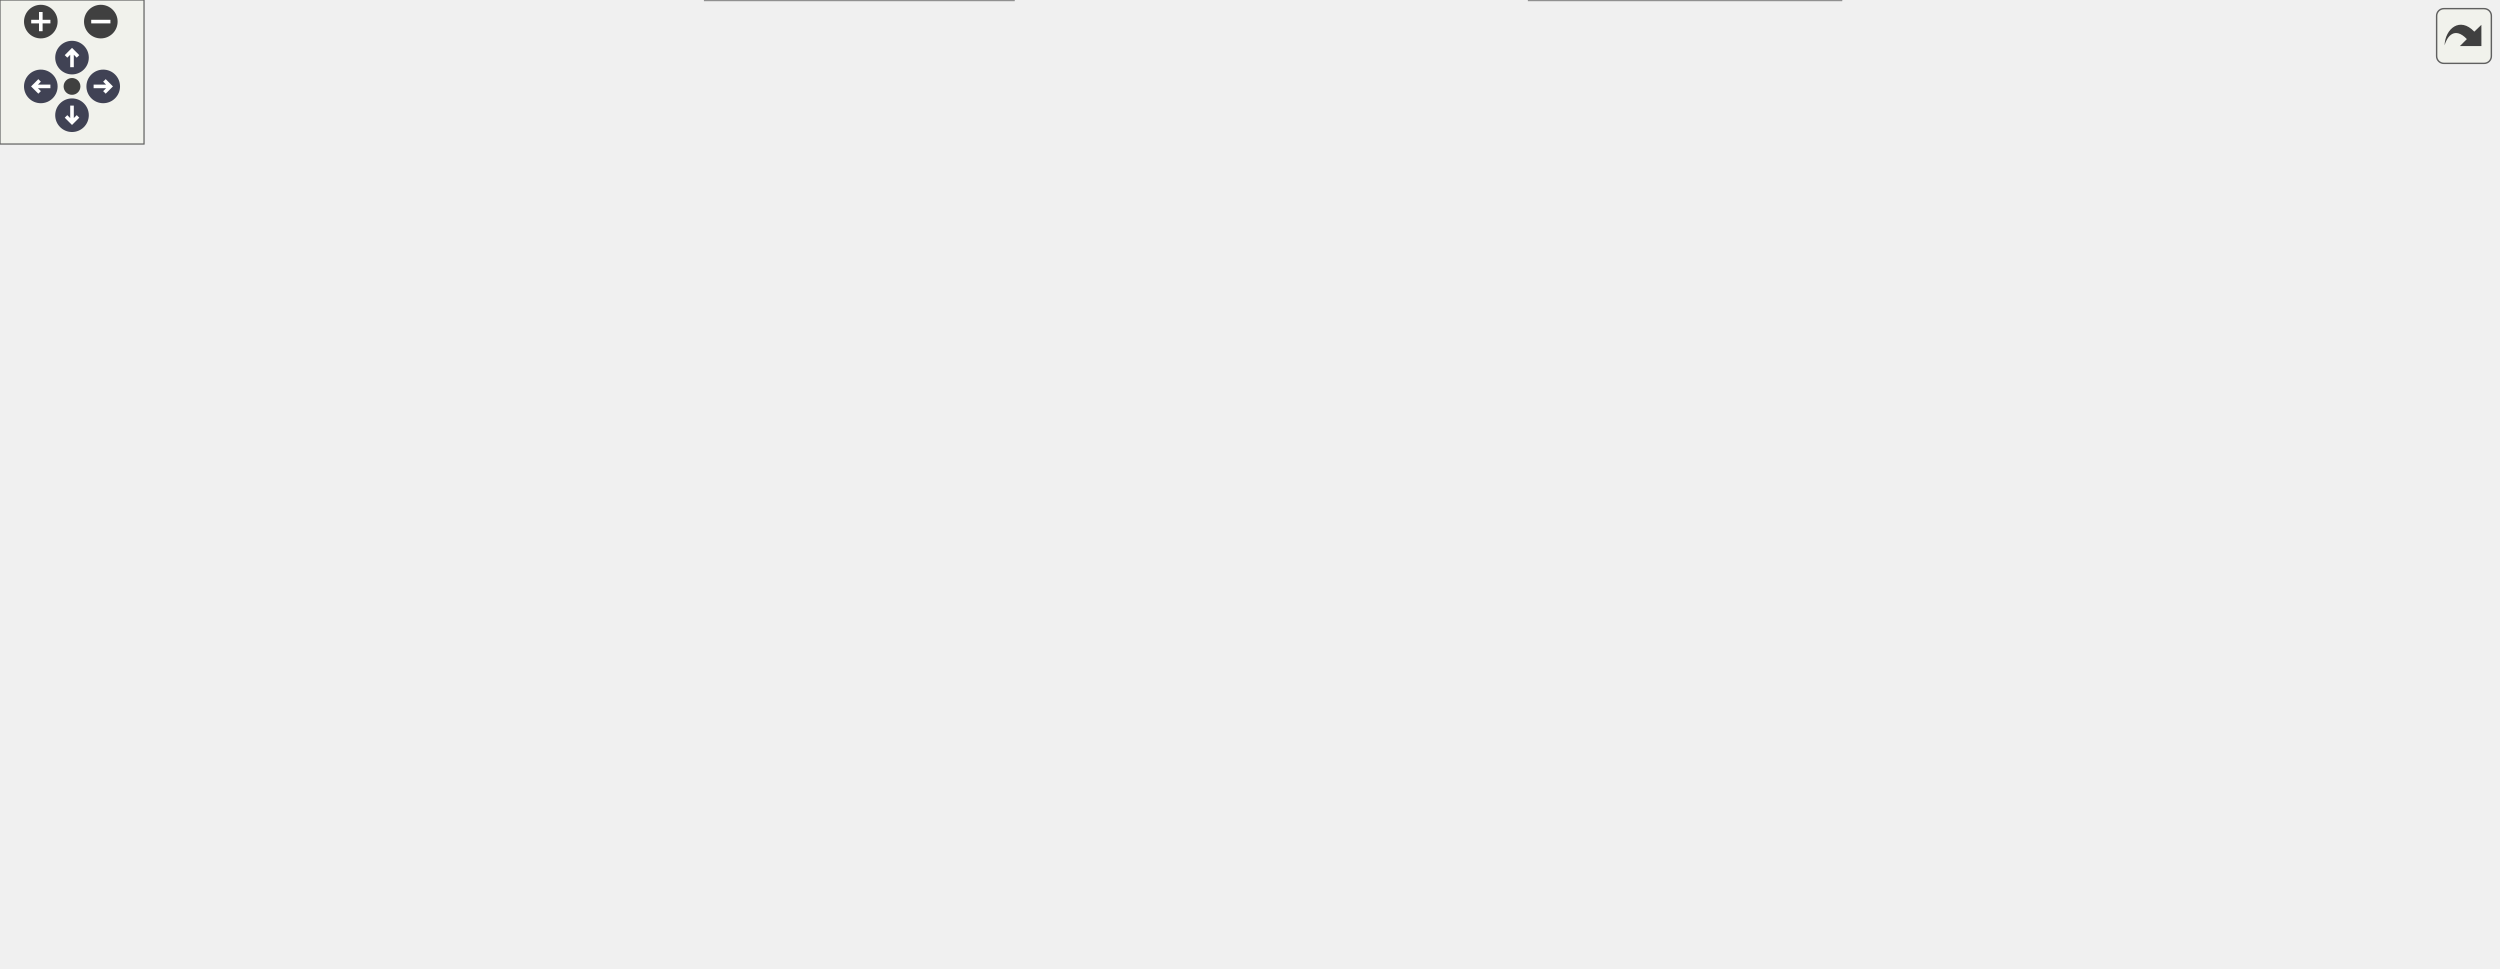
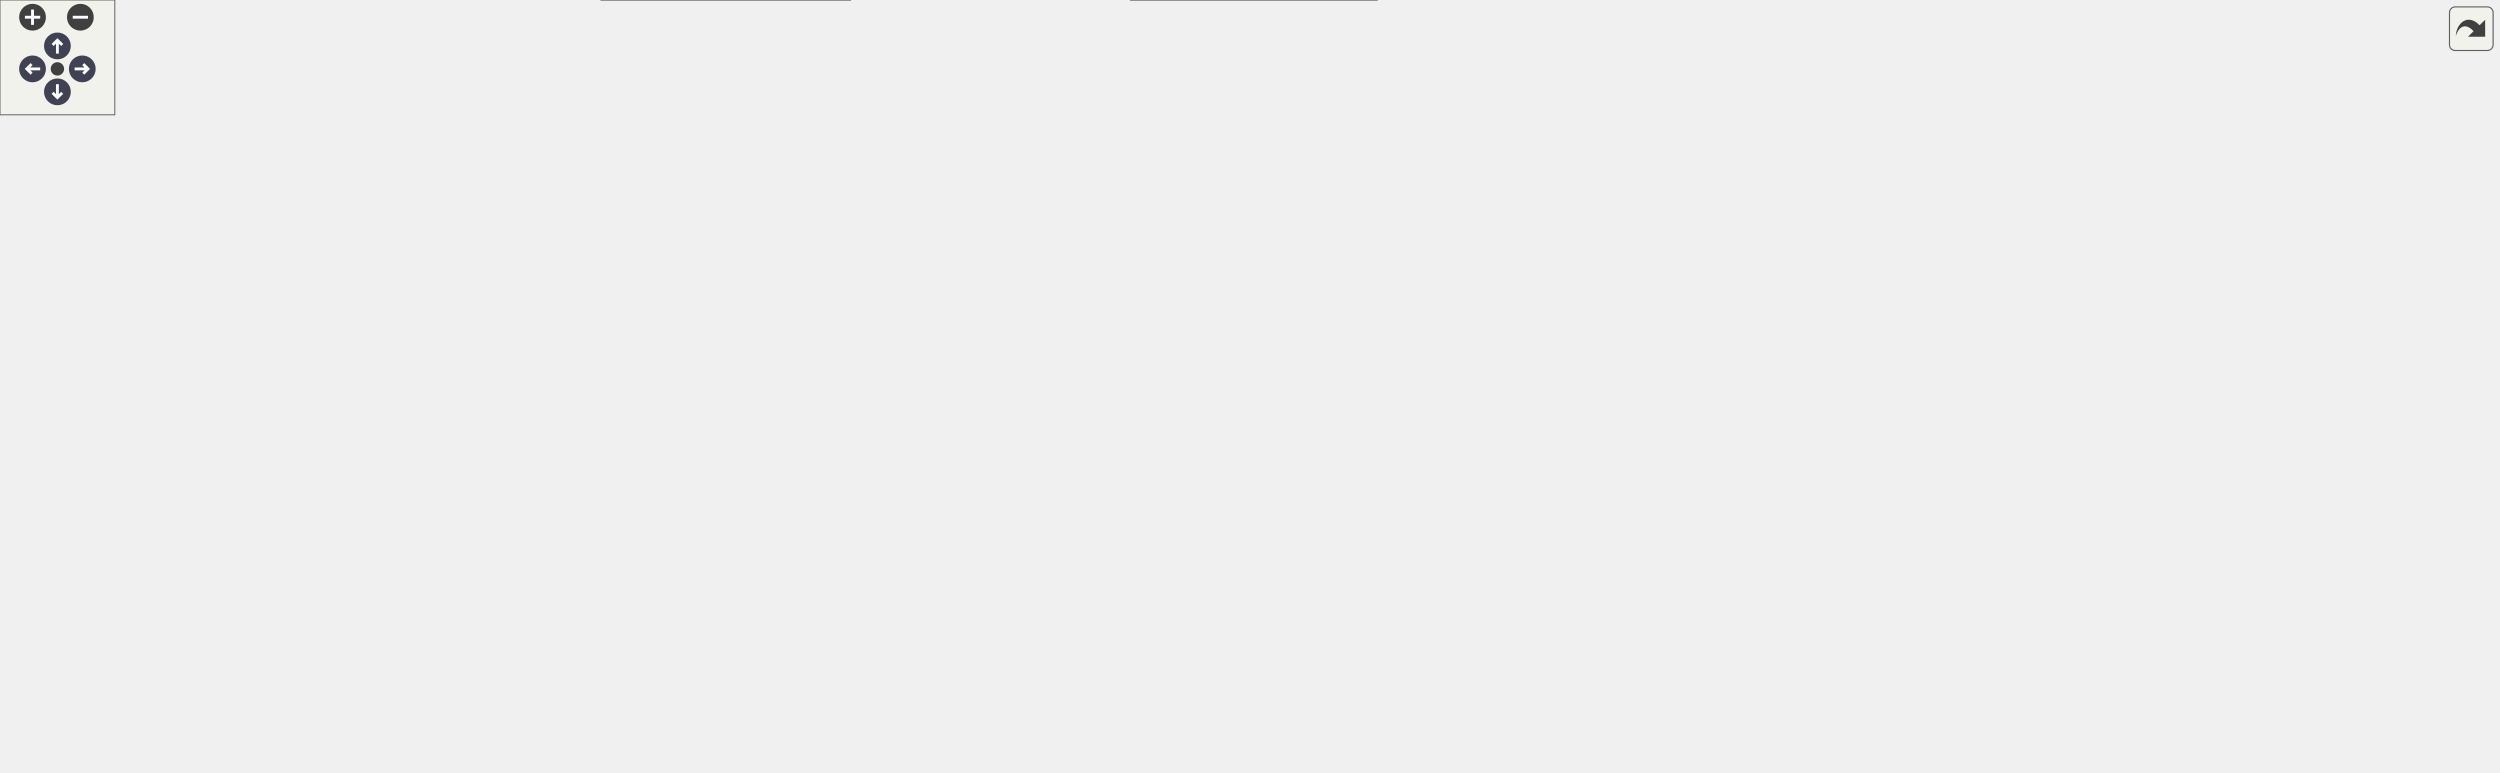
<svg xmlns="http://www.w3.org/2000/svg" xmlns:xlink="http://www.w3.org/1999/xlink" id="main" version="1.1" xml:space="preserve">
  <style type="text/css">
.node, .edge {opacity: 0.7;}
.node.selected, .edge.selected {opacity: 1;}
.edge:hover path { stroke: red; }
.edge:hover polygon { stroke: red; fill: red; }
</style>
  <defs>
    <circle id="rim" cx="0" cy="0" r="7" />
    <circle id="rim2" cx="0" cy="0" r="3.5" />
    <g id="zoomPlus">
      <use xlink:href="#rim" fill="#404040">
        <set attributeName="fill" to="#808080" begin="zoomplus.mouseover" end="zoomplus.mouseout" />
      </use>
      <path d="M-4,0h8M0,-4v8" fill="none" stroke="white" stroke-width="1.5" pointer-events="none" />
    </g>
    <g id="zoomMin">
      <use xlink:href="#rim" fill="#404040">
        <set attributeName="fill" to="#808080" begin="zoomminus.mouseover" end="zoomminus.mouseout" />
      </use>
      <path d="M-4,0h8" fill="none" stroke="white" stroke-width="1.5" pointer-events="none" />
    </g>
    <g id="arrowUp" transform="translate(30 24)">
      <use xlink:href="#rim" />
      <path pointer-events="none" fill="none" stroke="white" stroke-width="1.5" d="M0,-3.0v7 M-2.5,-0.5L0,-3.0L2.5,-0.5" />
    </g>
    <g id="arrowRight" transform="rotate(90) translate(36 -43)">
      <use xlink:href="#rim" />
      <path pointer-events="none" fill="none" stroke="white" stroke-width="1.5" d="M0,-3.0v7 M-2.5,-0.5L0,-3.0L2.5,-0.5" />
    </g>
    <g id="arrowDown" transform="rotate(180) translate(-30 -48)">
      <use xlink:href="#rim" />
      <path pointer-events="none" fill="none" stroke="white" stroke-width="1.5" d="M0,-3.0v7 M-2.5,-0.5L0,-3.0L2.5,-0.5" />
    </g>
    <g id="arrowLeft" transform="rotate(270) translate(-36 17)">
      <use xlink:href="#rim" />
      <path pointer-events="none" fill="none" stroke="white" stroke-width="1.5" d="M0,-3.0v7 M-2.5,-0.5L0,-3.0L2.5,-0.5" />
    </g>
    <g id="resetDef">
      <use xlink:href="#rim2" fill="#404040">
        <set attributeName="fill" to="#808080" begin="reset.mouseover" end="reset.mouseout" />
      </use>
    </g>
  </defs>
  <svg id="graph" class="graph">
    <g id="viewport">
      <g id="Node000001" class="node">
        <g id="a_Node000001">
          <a xlink:title=" ">
-             <polygon fill="#999999" stroke="#666666" points="557,-342.75 445,-342.75 445,-309.25 557,-309.25 557,-342.75" />
-             <text xml:space="preserve" text-anchor="start" x="453" y="-329.25" font-family="Helvetica,sans-Serif" font-size="10.00">acc-runtime/api/acc</text>
-             <text xml:space="preserve" text-anchor="middle" x="501" y="-316.5" font-family="Helvetica,sans-Serif" font-size="10.00">_runtime.h</text>
+             <polygon fill="#999999" stroke="#666666" points="841.28,-342.75 729.28,-342.75 729.28,-309.25 841.28,-309.25 841.28,-342.75" />
+             <text xml:space="preserve" text-anchor="start" x="737.28" y="-329.25" font-family="Helvetica,sans-Serif" font-size="10.00">acc-runtime/api/acc</text>
+             <text xml:space="preserve" text-anchor="middle" x="785.28" y="-316.5" font-family="Helvetica,sans-Serif" font-size="10.00">_runtime.h</text>
          </a>
        </g>
      </g>
      <g id="Node000002" class="node">
        <g id="a_Node000002">
          <a xlink:href="astaroth__analysis_8h.html" target="_top" xlink:title=" ">
-             <polygon fill="white" stroke="#666666" points="402,-273.25 266,-273.25 266,-239.75 402,-239.75 402,-273.25" />
-             <text xml:space="preserve" text-anchor="start" x="274" y="-259.75" font-family="Helvetica,sans-Serif" font-size="10.00">acc-runtime/api/astaroth</text>
-             <text xml:space="preserve" text-anchor="middle" x="334" y="-247" font-family="Helvetica,sans-Serif" font-size="10.00">_analysis.h</text>
+             <polygon fill="white" stroke="#666666" points="624.28,-273.25 488.28,-273.25 488.28,-239.75 624.28,-239.75 624.28,-273.25" />
+             <text xml:space="preserve" text-anchor="start" x="496.28" y="-259.75" font-family="Helvetica,sans-Serif" font-size="10.00">acc-runtime/api/astaroth</text>
+             <text xml:space="preserve" text-anchor="middle" x="556.28" y="-247" font-family="Helvetica,sans-Serif" font-size="10.00">_analysis.h</text>
          </a>
        </g>
      </g>
      <g id="edge1_Node000001_Node000002" class="edge">
        <g id="a_edge1_Node000001_Node000002">
          <a xlink:title=" ">
-             <path fill="none" stroke="#63b8ff" d="M450.45,-304.57C425.93,-294.66 396.9,-282.93 373.96,-273.65" />
-             <polygon fill="#63b8ff" stroke="#63b8ff" points="449.01,-307.76 459.6,-308.26 451.64,-301.27 449.01,-307.76" />
+             <path fill="none" stroke="#63b8ff" d="M719.55,-305.63C685.21,-295.5 643.67,-283.26 611.08,-273.65" />
+             <polygon fill="#63b8ff" stroke="#63b8ff" points="718.4,-308.93 728.98,-308.4 720.37,-302.22 718.4,-308.93" />
          </a>
        </g>
      </g>
      <g id="Node000003" class="node">
        <g id="a_Node000003">
          <a xlink:href="astaroth_8h.html" target="_top" xlink:title=" ">
-             <polygon fill="white" stroke="#666666" points="636.88,-77.5 533.12,-77.5 533.12,-56.75 636.88,-56.75 636.88,-77.5" />
-             <text xml:space="preserve" text-anchor="middle" x="585" y="-64" font-family="Helvetica,sans-Serif" font-size="10.00">include/astaroth.h</text>
-           </a>
-         </g>
-       </g>
-       <g id="edge15_Node000001_Node000003" class="edge">
-         <g id="a_edge15_Node000001_Node000003">
-           <a xlink:title=" ">
-             <path fill="none" stroke="#63b8ff" d="M568.84,-324.27C651.81,-319.19 788.54,-296.31 848,-203.75 901.1,-121.08 728.08,-86.24 637.15,-73.9" />
-             <polygon fill="#63b8ff" stroke="#63b8ff" points="568.81,-320.76 559.01,-324.79 569.18,-327.75 568.81,-320.76" />
+             <polygon fill="white" stroke="#666666" points="431.16,-77.5 327.41,-77.5 327.41,-56.75 431.16,-56.75 431.16,-77.5" />
+             <text xml:space="preserve" text-anchor="middle" x="379.28" y="-64" font-family="Helvetica,sans-Serif" font-size="10.00">include/astaroth.h</text>
+           </a>
+         </g>
+       </g>
+       <g id="edge16_Node000001_Node000003" class="edge">
+         <g id="a_edge16_Node000001_Node000003">
+           <a xlink:title=" ">
+             <path fill="none" stroke="#63b8ff" d="M717.32,-322.75C576.12,-317.55 255.41,-302.79 150.28,-273.25 84.17,-254.67 48.3,-262.22 12.28,-203.75 -59.6,-87.07 209.75,-70.06 327.14,-68.1" />
+             <polygon fill="#63b8ff" stroke="#63b8ff" points="717.16,-326.25 727.28,-323.11 717.42,-319.25 717.16,-326.25" />
          </a>
        </g>
      </g>
      <g id="Node000005" class="node">
        <g id="a_Node000005">
          <a xlink:href="device__detail_8h.html" target="_top" xlink:title=" ">
-             <polygon fill="white" stroke="#666666" points="422.25,-20.75 293.75,-20.75 293.75,0 422.25,0 422.25,-20.75" />
-             <text xml:space="preserve" text-anchor="middle" x="358" y="-7.25" font-family="Helvetica,sans-Serif" font-size="10.00">include/device_detail.h</text>
+             <polygon fill="white" stroke="#666666" points="719.53,-20.75 591.03,-20.75 591.03,0 719.53,0 719.53,-20.75" />
+             <text xml:space="preserve" text-anchor="middle" x="655.28" y="-7.25" font-family="Helvetica,sans-Serif" font-size="10.00">include/device_detail.h</text>
          </a>
        </g>
      </g>
      <g id="edge31_Node000001_Node000005" class="edge">
        <g id="a_edge31_Node000001_Node000005">
          <a xlink:title=" ">
-             <path fill="none" stroke="#63b8ff" d="M433.33,-323.95C325,-321.15 118.57,-310.89 57,-273.25 18.11,-249.48 0,-233.58 0,-188 0,-188 0,-188 0,-122.88 0,-62.09 190.51,-30.65 293.58,-18.09" />
-             <polygon fill="#63b8ff" stroke="#63b8ff" points="433.17,-327.45 443.26,-324.19 433.34,-320.45 433.17,-327.45" />
+             <path fill="none" stroke="#63b8ff" d="M785.28,-297.48C785.28,-269.82 785.28,-225.95 785.28,-188 785.28,-188 785.28,-188 785.28,-122.88 785.28,-69.65 721.72,-36.34 683.49,-21.12" />
+             <polygon fill="#63b8ff" stroke="#63b8ff" points="781.78,-297.46 785.28,-307.46 788.78,-297.46 781.78,-297.46" />
          </a>
        </g>
      </g>
      <g id="Node000007" class="node">
        <g id="a_Node000007">
          <a xlink:href="astaroth__helpers_8h.html" target="_top" xlink:title=" ">
-             <polygon fill="white" stroke="#666666" points="445.5,-197.38 300.5,-197.38 300.5,-176.62 445.5,-176.62 445.5,-197.38" />
-             <text xml:space="preserve" text-anchor="middle" x="373" y="-183.88" font-family="Helvetica,sans-Serif" font-size="10.00">include/astaroth_helpers.h</text>
-           </a>
-         </g>
-       </g>
-       <g id="edge27_Node000001_Node000007" class="edge">
-         <g id="a_edge27_Node000001_Node000007">
-           <a xlink:title=" ">
-             <path fill="none" stroke="#63b8ff" d="M478.57,-300.99C450.02,-270.43 402.01,-219.05 382.09,-197.73" />
-             <polygon fill="#63b8ff" stroke="#63b8ff" points="475.65,-302.99 485.03,-307.91 480.76,-298.21 475.65,-302.99" />
+             <polygon fill="white" stroke="#666666" points="756.78,-197.38 611.78,-197.38 611.78,-176.62 756.78,-176.62 756.78,-197.38" />
+             <text xml:space="preserve" text-anchor="middle" x="684.28" y="-183.88" font-family="Helvetica,sans-Serif" font-size="10.00">include/astaroth_helpers.h</text>
+           </a>
+         </g>
+       </g>
+       <g id="edge28_Node000001_Node000007" class="edge">
+         <g id="a_edge28_Node000001_Node000007">
+           <a xlink:title=" ">
+             <path fill="none" stroke="#63b8ff" d="M766.71,-299.81C744.08,-269.12 706.97,-218.78 691.45,-197.73" />
+             <polygon fill="#63b8ff" stroke="#63b8ff" points="763.85,-301.83 772.6,-307.8 769.48,-297.67 763.85,-301.83" />
          </a>
        </g>
      </g>
      <g id="Node000008" class="node">
        <g id="a_Node000008">
          <a xlink:href="ac__helpers_8h.html" target="_top" xlink:title=" ">
-             <polygon fill="white" stroke="#666666" points="143.88,-134.25 28.12,-134.25 28.12,-113.5 143.88,-113.5 143.88,-134.25" />
-             <text xml:space="preserve" text-anchor="middle" x="86" y="-120.75" font-family="Helvetica,sans-Serif" font-size="10.00">include/ac_helpers.h</text>
-           </a>
-         </g>
-       </g>
-       <g id="edge12_Node000001_Node000008" class="edge">
-         <g id="a_edge12_Node000001_Node000008">
-           <a xlink:title=" ">
-             <path fill="none" stroke="#63b8ff" d="M433.27,-321.6C319.3,-315.18 99.26,-299.51 76,-273.25 40.57,-233.24 68.97,-160.92 81.15,-134.7" />
-             <polygon fill="#63b8ff" stroke="#63b8ff" points="432.93,-325.09 443.11,-322.15 433.32,-318.1 432.93,-325.09" />
+             <polygon fill="white" stroke="#666666" points="929.16,-134.25 813.41,-134.25 813.41,-113.5 929.16,-113.5 929.16,-134.25" />
+             <text xml:space="preserve" text-anchor="middle" x="871.28" y="-120.75" font-family="Helvetica,sans-Serif" font-size="10.00">include/ac_helpers.h</text>
+           </a>
+         </g>
+       </g>
+       <g id="edge13_Node000001_Node000008" class="edge">
+         <g id="a_edge13_Node000001_Node000008">
+           <a xlink:title=" ">
+             <path fill="none" stroke="#63b8ff" d="M793.19,-298.25C802.93,-266.82 820.83,-213.46 842.28,-170.25 848.68,-157.35 857.88,-143.55 864.19,-134.6" />
+             <polygon fill="#63b8ff" stroke="#63b8ff" points="789.88,-297.13 790.31,-307.71 796.57,-299.17 789.88,-297.13" />
          </a>
        </g>
      </g>
      <g id="Node000011" class="node">
        <g id="a_Node000011">
-           <a xlink:href="ac__reduce__helpers_8h.html" target="_top" xlink:title=" ">
-             <polygon fill="white" stroke="#666666" points="239,-266.88 85,-266.88 85,-246.12 239,-246.12 239,-266.88" />
-             <text xml:space="preserve" text-anchor="middle" x="162" y="-253.38" font-family="Helvetica,sans-Serif" font-size="10.00">include/ac_reduce_helpers.h</text>
-           </a>
-         </g>
-       </g>
-       <g id="edge13_Node000001_Node000011" class="edge">
-         <g id="a_edge13_Node000001_Node000011">
-           <a xlink:title=" ">
-             <path fill="none" stroke="#63b8ff" d="M433.62,-311.58C368.13,-298.54 270.24,-279.05 211.59,-267.37" />
-             <polygon fill="#63b8ff" stroke="#63b8ff" points="432.67,-314.96 443.16,-313.48 434.03,-308.1 432.67,-314.96" />
+           <a xlink:href="user__kernel_8h.html" target="_top" xlink:title=" ">
+             <polygon fill="white" stroke="#666666" points="1005.53,-273.25 889.03,-273.25 889.03,-239.75 1005.53,-239.75 1005.53,-273.25" />
+             <text xml:space="preserve" text-anchor="start" x="897.03" y="-259.75" font-family="Helvetica,sans-Serif" font-size="10.00">acc-runtime/api/user</text>
+             <text xml:space="preserve" text-anchor="middle" x="947.28" y="-247" font-family="Helvetica,sans-Serif" font-size="10.00">_kernel.h</text>
+           </a>
+         </g>
+       </g>
+       <g id="edge12_Node000001_Node000011" class="edge">
+         <g id="a_edge12_Node000001_Node000011">
+           <a xlink:title=" ">
+             <path fill="none" stroke="#63b8ff" d="M834.64,-304.43C858.35,-294.55 886.36,-282.88 908.51,-273.65" />
+             <polygon fill="#63b8ff" stroke="#63b8ff" points="833.37,-301.17 825.48,-308.25 836.06,-307.63 833.37,-301.17" />
          </a>
        </g>
      </g>
      <g id="Node000012" class="node">
        <g id="a_Node000012">
+           <a xlink:href="ac__reduce__helpers_8h.html" target="_top" xlink:title=" ">
+             <polygon fill="white" stroke="#666666" points="1005.28,-197.38 851.28,-197.38 851.28,-176.62 1005.28,-176.62 1005.28,-197.38" />
+             <text xml:space="preserve" text-anchor="middle" x="928.28" y="-183.88" font-family="Helvetica,sans-Serif" font-size="10.00">include/ac_reduce_helpers.h</text>
+           </a>
+         </g>
+       </g>
+       <g id="edge14_Node000001_Node000012" class="edge">
+         <g id="a_edge14_Node000001_Node000012">
+           <a xlink:title=" ">
+             <path fill="none" stroke="#63b8ff" d="M809.93,-301.38C841.78,-270.87 895.77,-219.14 918.13,-197.73" />
+             <polygon fill="#63b8ff" stroke="#63b8ff" points="807.86,-298.52 803.06,-307.97 812.7,-303.58 807.86,-298.52" />
+           </a>
+         </g>
+       </g>
+       <g id="Node000013" class="node">
+         <g id="a_Node000013">
          <a xlink:href="astaroth__base_8h.html" target="_top" xlink:title=" ">
-             <polygon fill="white" stroke="#666666" points="649.12,-266.88 516.88,-266.88 516.88,-246.12 649.12,-246.12 649.12,-266.88" />
-             <text xml:space="preserve" text-anchor="middle" x="583" y="-253.38" font-family="Helvetica,sans-Serif" font-size="10.00">include/astaroth_base.h</text>
-           </a>
-         </g>
-       </g>
-       <g id="edge16_Node000001_Node000012" class="edge">
-         <g id="a_edge16_Node000001_Node000012">
-           <a xlink:title=" ">
-             <path fill="none" stroke="#63b8ff" d="M528.99,-301.96C543.35,-290.14 560.08,-276.37 571.07,-267.32" />
-             <polygon fill="#63b8ff" stroke="#63b8ff" points="527.1,-298.98 521.6,-308.04 531.55,-304.39 527.1,-298.98" />
-           </a>
-         </g>
-       </g>
-       <g id="Node000014" class="node">
-         <g id="a_Node000014">
+             <polygon fill="white" stroke="#666666" points="357.41,-266.88 225.16,-266.88 225.16,-246.12 357.41,-246.12 357.41,-266.88" />
+             <text xml:space="preserve" text-anchor="middle" x="291.28" y="-253.38" font-family="Helvetica,sans-Serif" font-size="10.00">include/astaroth_base.h</text>
+           </a>
+         </g>
+       </g>
+       <g id="edge17_Node000001_Node000013" class="edge">
+         <g id="a_edge17_Node000001_Node000013">
+           <a xlink:title=" ">
+             <path fill="none" stroke="#63b8ff" d="M717.93,-315.8C623.23,-302.86 451.77,-279.43 357.61,-266.56" />
+             <polygon fill="#63b8ff" stroke="#63b8ff" points="717.21,-319.23 727.59,-317.12 718.16,-312.3 717.21,-319.23" />
+           </a>
+         </g>
+       </g>
+       <g id="Node000015" class="node">
+         <g id="a_Node000015">
          <a xlink:href="astaroth__legacy_8h.html" target="_top" xlink:title=" ">
-             <polygon fill="white" stroke="#666666" points="838.88,-197.38 699.12,-197.38 699.12,-176.62 838.88,-176.62 838.88,-197.38" />
-             <text xml:space="preserve" text-anchor="middle" x="769" y="-183.88" font-family="Helvetica,sans-Serif" font-size="10.00">include/astaroth_legacy.h</text>
-           </a>
-         </g>
-       </g>
-       <g id="edge28_Node000001_Node000014" class="edge">
-         <g id="a_edge28_Node000001_Node000014">
-           <a xlink:title=" ">
-             <path fill="none" stroke="#63b8ff" d="M568.07,-308.3C596.68,-299.82 629.88,-288.13 658,-273.25 698.81,-251.66 740.18,-215.16 758.81,-197.77" />
-             <polygon fill="#63b8ff" stroke="#63b8ff" points="567.44,-304.84 558.8,-310.98 569.38,-311.57 567.44,-304.84" />
-           </a>
-         </g>
-       </g>
-       <g id="Node000016" class="node">
-         <g id="a_Node000016">
-           <a xlink:href="astaroth__forcing_8h.html" target="_top" xlink:title=" ">
-             <polygon fill="white" stroke="#666666" points="999.38,-266.88 856.62,-266.88 856.62,-246.12 999.38,-246.12 999.38,-266.88" />
-             <text xml:space="preserve" text-anchor="middle" x="928" y="-253.38" font-family="Helvetica,sans-Serif" font-size="10.00">include/astaroth_forcing.h</text>
-           </a>
-         </g>
-       </g>
-       <g id="edge26_Node000001_Node000016" class="edge">
-         <g id="a_edge26_Node000001_Node000016">
-           <a xlink:title=" ">
-             <path fill="none" stroke="#63b8ff" d="M568.51,-315.46C637.57,-305.54 747.92,-289.25 843,-273.25 853.8,-271.43 865.36,-269.37 876.36,-267.35" />
-             <polygon fill="#63b8ff" stroke="#63b8ff" points="568.27,-311.95 558.87,-316.84 569.27,-318.88 568.27,-311.95" />
+             <polygon fill="white" stroke="#666666" points="161.16,-197.38 21.41,-197.38 21.41,-176.62 161.16,-176.62 161.16,-197.38" />
+             <text xml:space="preserve" text-anchor="middle" x="91.28" y="-183.88" font-family="Helvetica,sans-Serif" font-size="10.00">include/astaroth_legacy.h</text>
+           </a>
+         </g>
+       </g>
+       <g id="edge29_Node000001_Node000015" class="edge">
+         <g id="a_edge29_Node000001_Node000015">
+           <a xlink:title=" ">
+             <path fill="none" stroke="#63b8ff" d="M717.54,-323.09C587.32,-318.73 306.91,-305.78 216.28,-273.25 168.56,-256.12 121.75,-216.37 101.6,-197.84" />
+             <polygon fill="#63b8ff" stroke="#63b8ff" points="717.29,-326.59 727.4,-323.42 717.52,-319.59 717.29,-326.59" />
          </a>
        </g>
      </g>
      <g id="Node000017" class="node">
        <g id="a_Node000017">
+           <a xlink:href="astaroth__forcing_8h.html" target="_top" xlink:title=" ">
+             <polygon fill="white" stroke="#666666" points="1166.66,-266.88 1023.91,-266.88 1023.91,-246.12 1166.66,-246.12 1166.66,-266.88" />
+             <text xml:space="preserve" text-anchor="middle" x="1095.28" y="-253.38" font-family="Helvetica,sans-Serif" font-size="10.00">include/astaroth_forcing.h</text>
+           </a>
+         </g>
+       </g>
+       <g id="edge27_Node000001_Node000017" class="edge">
+         <g id="a_edge27_Node000001_Node000017">
+           <a xlink:title=" ">
+             <path fill="none" stroke="#63b8ff" d="M853.01,-310.25C912.85,-297.22 998.43,-278.59 1050.23,-267.31" />
+             <polygon fill="#63b8ff" stroke="#63b8ff" points="852.28,-306.83 843.26,-312.38 853.77,-313.67 852.28,-306.83" />
+           </a>
+         </g>
+       </g>
+       <g id="Node000018" class="node">
+         <g id="a_Node000018">
          <a xlink:href="astaroth__lib_8h.html" target="_top" xlink:title=" ">
-             <polygon fill="white" stroke="#666666" points="1040.5,-134.25 919.5,-134.25 919.5,-113.5 1040.5,-113.5 1040.5,-134.25" />
-             <text xml:space="preserve" text-anchor="middle" x="980" y="-120.75" font-family="Helvetica,sans-Serif" font-size="10.00">include/astaroth_lib.h</text>
-           </a>
-         </g>
-       </g>
-       <g id="edge29_Node000001_Node000017" class="edge">
-         <g id="a_edge29_Node000001_Node000017">
-           <a xlink:title=" ">
-             <path fill="none" stroke="#63b8ff" d="M568.98,-323.03C700.43,-318.51 979.11,-305.24 1008,-273.25 1044.37,-232.98 1003.62,-160.82 986.68,-134.68" />
-             <polygon fill="#63b8ff" stroke="#63b8ff" points="568.88,-319.53 559.01,-323.36 569.12,-326.53 568.88,-319.53" />
+             <polygon fill="white" stroke="#666666" points="1305.78,-266.88 1184.78,-266.88 1184.78,-246.12 1305.78,-246.12 1305.78,-266.88" />
+             <text xml:space="preserve" text-anchor="middle" x="1245.28" y="-253.38" font-family="Helvetica,sans-Serif" font-size="10.00">include/astaroth_lib.h</text>
+           </a>
+         </g>
+       </g>
+       <g id="edge30_Node000001_Node000018" class="edge">
+         <g id="a_edge30_Node000001_Node000018">
+           <a xlink:title=" ">
+             <path fill="none" stroke="#63b8ff" d="M852.82,-317.89C930.81,-309.26 1062.81,-293.32 1175.28,-273.25 1184.72,-271.56 1194.82,-269.47 1204.32,-267.36" />
+             <polygon fill="#63b8ff" stroke="#63b8ff" points="852.77,-314.38 843.22,-318.95 853.54,-321.34 852.77,-314.38" />
          </a>
        </g>
      </g>
      <g id="edge2_Node000002_Node000003" class="edge">
        <g id="a_edge2_Node000002_Node000003">
          <a xlink:title=" ">
-             <path fill="none" stroke="#63b8ff" d="M308.66,-231.23C301.92,-223.19 295.54,-213.73 292,-203.75 276.88,-161.13 300,-136.39 339,-113.5 355.48,-103.83 465.57,-86.01 532.77,-75.82" />
-             <polygon fill="#63b8ff" stroke="#63b8ff" points="305.96,-233.46 315.26,-238.53 311.15,-228.76 305.96,-233.46" />
+             <path fill="none" stroke="#63b8ff" d="M491.86,-234.82C474.88,-227.09 457.61,-216.89 444.28,-203.75 406.17,-166.17 387.41,-101.81 381.45,-77.65" />
+             <polygon fill="#63b8ff" stroke="#63b8ff" points="490.39,-238 500.96,-238.73 493.15,-231.57 490.39,-238" />
          </a>
        </g>
      </g>
      <g id="Node000006" class="node">
        <g id="a_Node000006">
          <a xlink:href="astaroth__analysis__helpers_8h.html" target="_top" xlink:title=" ">
-             <polygon fill="white" stroke="#666666" points="244.25,-203.75 103.75,-203.75 103.75,-170.25 244.25,-170.25 244.25,-203.75" />
-             <text xml:space="preserve" text-anchor="start" x="111.75" y="-190.25" font-family="Helvetica,sans-Serif" font-size="10.00">include/astaroth_analysis</text>
-             <text xml:space="preserve" text-anchor="middle" x="174" y="-177.5" font-family="Helvetica,sans-Serif" font-size="10.00">_helpers.h</text>
+             <polygon fill="white" stroke="#666666" points="593.53,-203.75 453.03,-203.75 453.03,-170.25 593.53,-170.25 593.53,-203.75" />
+             <text xml:space="preserve" text-anchor="start" x="461.03" y="-190.25" font-family="Helvetica,sans-Serif" font-size="10.00">include/astaroth_analysis</text>
+             <text xml:space="preserve" text-anchor="middle" x="523.28" y="-177.5" font-family="Helvetica,sans-Serif" font-size="10.00">_helpers.h</text>
          </a>
        </g>
      </g>
      <g id="edge5_Node000002_Node000006" class="edge">
        <g id="a_edge5_Node000002_Node000006">
          <a xlink:title=" ">
-             <path fill="none" stroke="#63b8ff" d="M285.25,-234.93C261.83,-225.05 234.17,-213.38 212.29,-204.15" />
-             <polygon fill="#63b8ff" stroke="#63b8ff" points="283.71,-238.08 294.28,-238.74 286.43,-231.63 283.71,-238.08" />
+             <path fill="none" stroke="#63b8ff" d="M543.43,-229.21C539.24,-220.66 534.74,-211.43 531.04,-203.88" />
+             <polygon fill="#63b8ff" stroke="#63b8ff" points="540.26,-230.7 547.79,-238.14 546.55,-227.62 540.26,-230.7" />
          </a>
        </g>
      </g>
      <g id="edge6_Node000002_Node000007" class="edge">
        <g id="a_edge6_Node000002_Node000007">
          <a xlink:title=" ">
-             <path fill="none" stroke="#63b8ff" d="M348.88,-229.75C355.33,-218.59 362.49,-206.19 367.33,-197.82" />
-             <polygon fill="#63b8ff" stroke="#63b8ff" points="345.97,-227.78 344,-238.19 352.03,-231.29 345.97,-227.78" />
+             <path fill="none" stroke="#63b8ff" d="M596.84,-234.11C619.95,-221.92 647.79,-207.24 665.75,-197.77" />
+             <polygon fill="#63b8ff" stroke="#63b8ff" points="595.49,-230.87 588.28,-238.63 598.76,-237.06 595.49,-230.87" />
          </a>
        </g>
      </g>
      <g id="Node000004" class="node">
        <g id="a_Node000004">
          <a xlink:href="astaroth__utils_8h.html" target="_top" xlink:title="Functions for loading and updating AcMeshInfo.">
-             <polygon fill="white" stroke="#666666" points="767,-20.75 637,-20.75 637,0 767,0 767,-20.75" />
-             <text xml:space="preserve" text-anchor="middle" x="702" y="-7.25" font-family="Helvetica,sans-Serif" font-size="10.00">include/astaroth_utils.h</text>
+             <polygon fill="white" stroke="#666666" points="444.28,-20.75 314.28,-20.75 314.28,0 444.28,0 444.28,-20.75" />
+             <text xml:space="preserve" text-anchor="middle" x="379.28" y="-7.25" font-family="Helvetica,sans-Serif" font-size="10.00">include/astaroth_utils.h</text>
          </a>
        </g>
      </g>
      <g id="edge3_Node000003_Node000004" class="edge">
        <g id="a_edge3_Node000003_Node000004">
          <a xlink:title=" ">
-             <path fill="none" stroke="#63b8ff" d="M616.09,-51.58C636.7,-41.93 663.18,-29.54 681.26,-21.08" />
-             <polygon fill="#63b8ff" stroke="#63b8ff" points="614.86,-48.29 607.29,-55.7 617.83,-54.63 614.86,-48.29" />
+             <path fill="none" stroke="#63b8ff" d="M379.28,-44.88C379.28,-36.66 379.28,-27.68 379.28,-21.08" />
+             <polygon fill="#63b8ff" stroke="#63b8ff" points="375.78,-44.82 379.28,-54.82 382.78,-44.82 375.78,-44.82" />
          </a>
        </g>
      </g>
      <g id="edge4_Node000003_Node000005" class="edge">
        <g id="a_edge4_Node000003_Node000005">
          <a xlink:title=" ">
-             <path fill="none" stroke="#63b8ff" d="M533.1,-53.61C492.38,-43.79 436.49,-30.31 398.9,-21.24" />
-             <polygon fill="#63b8ff" stroke="#63b8ff" points="532.14,-56.98 542.68,-55.92 533.78,-50.17 532.14,-56.98" />
+             <path fill="none" stroke="#63b8ff" d="M440.17,-54.05C489.85,-44.19 559.17,-30.44 605.55,-21.24" />
+             <polygon fill="#63b8ff" stroke="#63b8ff" points="439.55,-50.6 430.43,-55.98 440.92,-57.47 439.55,-50.6" />
          </a>
        </g>
      </g>
      <g id="edge8_Node000007_Node000003" class="edge">
        <g id="a_edge8_Node000007_Node000003">
          <a xlink:title=" ">
-             <path fill="none" stroke="#63b8ff" d="M357.88,-167.38C346.97,-151.55 336.2,-128.99 349,-113.5 360.64,-99.41 466.94,-83.34 532.85,-74.61" />
-             <polygon fill="#63b8ff" stroke="#63b8ff" points="354.8,-169.1 363.58,-175.03 360.41,-164.92 354.8,-169.1" />
+             <path fill="none" stroke="#63b8ff" d="M627.92,-173.68C577.68,-162.32 508.2,-145.54 482.28,-134.25 447.02,-118.89 410.13,-92.2 391.54,-77.87" />
+             <polygon fill="#63b8ff" stroke="#63b8ff" points="626.97,-177.05 637.49,-175.83 628.5,-170.22 626.97,-177.05" />
          </a>
        </g>
      </g>
      <g id="edge7_Node000007_Node000008" class="edge">
        <g id="a_edge7_Node000007_Node000008">
          <a xlink:title=" ">
-             <path fill="none" stroke="#63b8ff" d="M315.79,-173.81C261.82,-162.32 181.95,-145.31 132,-134.67" />
-             <polygon fill="#63b8ff" stroke="#63b8ff" points="314.9,-177.2 325.41,-175.86 316.36,-170.36 314.9,-177.2" />
+             <path fill="none" stroke="#63b8ff" d="M725.15,-172.64C760.18,-161.19 809.85,-144.95 841.31,-134.67" />
+             <polygon fill="#63b8ff" stroke="#63b8ff" points="724.18,-169.28 715.76,-175.71 726.36,-175.93 724.18,-169.28" />
          </a>
        </g>
      </g>
      <g id="Node000009" class="node">
        <g id="a_Node000009">
          <a xlink:href="astaroth__grid_8h.html" target="_top" xlink:title=" ">
-             <polygon fill="white" stroke="#666666" points="485.88,-134.25 358.12,-134.25 358.12,-113.5 485.88,-113.5 485.88,-134.25" />
-             <text xml:space="preserve" text-anchor="middle" x="422" y="-120.75" font-family="Helvetica,sans-Serif" font-size="10.00">include/astaroth_grid.h</text>
+             <polygon fill="white" stroke="#666666" points="619.16,-134.25 491.41,-134.25 491.41,-113.5 619.16,-113.5 619.16,-134.25" />
+             <text xml:space="preserve" text-anchor="middle" x="555.28" y="-120.75" font-family="Helvetica,sans-Serif" font-size="10.00">include/astaroth_grid.h</text>
          </a>
        </g>
      </g>
      <g id="edge9_Node000007_Node000009" class="edge">
        <g id="a_edge9_Node000007_Node000009">
          <a xlink:title=" ">
-             <path fill="none" stroke="#63b8ff" d="M387.9,-167.42C396.61,-156.54 407.26,-143.27 414.31,-134.47" />
-             <polygon fill="#63b8ff" stroke="#63b8ff" points="385.34,-165.01 381.82,-175 390.81,-169.38 385.34,-165.01" />
+             <path fill="none" stroke="#63b8ff" d="M653.22,-171.28C629.27,-159.93 596.81,-144.55 575.95,-134.67" />
+             <polygon fill="#63b8ff" stroke="#63b8ff" points="651.65,-174.41 662.19,-175.53 654.65,-168.09 651.65,-174.41" />
          </a>
        </g>
      </g>
      <g id="edge10_Node000009_Node000003" class="edge">
        <g id="a_edge10_Node000009_Node000003">
          <a xlink:title=" ">
-             <path fill="none" stroke="#63b8ff" d="M461.76,-109.52C490.83,-99.76 529.6,-86.73 555.84,-77.92" />
-             <polygon fill="#63b8ff" stroke="#63b8ff" points="460.94,-106.1 452.58,-112.6 463.17,-112.74 460.94,-106.1" />
+             <path fill="none" stroke="#63b8ff" d="M513.18,-109.78C481.7,-99.99 439.35,-86.81 410.77,-77.92" />
+             <polygon fill="#63b8ff" stroke="#63b8ff" points="511.78,-113.01 522.37,-112.64 513.86,-106.32 511.78,-113.01" />
          </a>
        </g>
      </g>
      <g id="Node000010" class="node">
        <g id="a_Node000010">
          <a xlink:href="astaroth__debug_8h.html" target="_top" xlink:title=" ">
-             <polygon fill="white" stroke="#666666" points="491.5,-77.5 352.5,-77.5 352.5,-56.75 491.5,-56.75 491.5,-77.5" />
-             <text xml:space="preserve" text-anchor="middle" x="422" y="-64" font-family="Helvetica,sans-Serif" font-size="10.00">include/astaroth_debug.h</text>
+             <polygon fill="white" stroke="#666666" points="624.78,-77.5 485.78,-77.5 485.78,-56.75 624.78,-56.75 624.78,-77.5" />
+             <text xml:space="preserve" text-anchor="middle" x="555.28" y="-64" font-family="Helvetica,sans-Serif" font-size="10.00">include/astaroth_debug.h</text>
          </a>
        </g>
      </g>
      <g id="edge11_Node000009_Node000010" class="edge">
        <g id="a_edge11_Node000009_Node000010">
          <a xlink:title=" ">
-             <path fill="none" stroke="#63b8ff" d="M422,-101.63C422,-93.41 422,-84.43 422,-77.83" />
-             <polygon fill="#63b8ff" stroke="#63b8ff" points="418.5,-101.57 422,-111.57 425.5,-101.57 418.5,-101.57" />
-           </a>
-         </g>
-       </g>
-       <g id="edge14_Node000011_Node000008" class="edge">
-         <g id="a_edge14_Node000011_Node000008">
-           <a xlink:title=" ">
-             <path fill="none" stroke="#63b8ff" d="M132.38,-240.01C118.69,-231.26 103.6,-219 95,-203.75 82.41,-181.42 83.36,-149.9 84.83,-134.33" />
-             <polygon fill="#63b8ff" stroke="#63b8ff" points="130.31,-242.85 140.69,-244.98 133.91,-236.84 130.31,-242.85" />
-           </a>
-         </g>
-       </g>
-       <g id="edge17_Node000012_Node000003" class="edge">
-         <g id="a_edge17_Node000012_Node000003">
-           <a xlink:title=" ">
-             <path fill="none" stroke="#63b8ff" d="M604.49,-238.69C629.58,-217.51 669.61,-178.48 685,-134.25 688.03,-125.54 690,-121.25 685,-113.5 673.38,-95.47 652.66,-84.53 633.09,-77.92" />
-             <polygon fill="#63b8ff" stroke="#63b8ff" points="602.37,-235.9 596.85,-244.95 606.81,-241.31 602.37,-235.9" />
-           </a>
-         </g>
-       </g>
-       <g id="edge21_Node000012_Node000007" class="edge">
-         <g id="a_edge21_Node000012_Node000007">
-           <a xlink:title=" ">
-             <path fill="none" stroke="#63b8ff" d="M541.58,-242.19C500.97,-229.13 439.98,-209.53 403.57,-197.83" />
-             <polygon fill="#63b8ff" stroke="#63b8ff" points="540.43,-245.49 551.02,-245.22 542.57,-238.83 540.43,-245.49" />
-           </a>
-         </g>
-       </g>
-       <g id="Node000013" class="node">
-         <g id="a_Node000013">
+             <path fill="none" stroke="#63b8ff" d="M555.28,-101.63C555.28,-93.41 555.28,-84.43 555.28,-77.83" />
+             <polygon fill="#63b8ff" stroke="#63b8ff" points="551.78,-101.57 555.28,-111.57 558.78,-101.57 551.78,-101.57" />
+           </a>
+         </g>
+       </g>
+       <g id="edge15_Node000012_Node000008" class="edge">
+         <g id="a_edge15_Node000012_Node000008">
+           <a xlink:title=" ">
+             <path fill="none" stroke="#63b8ff" d="M911.56,-168.07C901.31,-157.08 888.6,-143.45 880.23,-134.47" />
+             <polygon fill="#63b8ff" stroke="#63b8ff" points="908.71,-170.15 918.09,-175.07 913.83,-165.37 908.71,-170.15" />
+           </a>
+         </g>
+       </g>
+       <g id="edge18_Node000013_Node000003" class="edge">
+         <g id="a_edge18_Node000013_Node000003">
+           <a xlink:title=" ">
+             <path fill="none" stroke="#63b8ff" d="M268.55,-238.7C234.11,-211.22 175.97,-155.5 208.28,-113.5 222.79,-94.63 282.42,-81.98 327.21,-74.93" />
+             <polygon fill="#63b8ff" stroke="#63b8ff" points="266.29,-241.38 276.34,-244.74 270.58,-235.85 266.29,-241.38" />
+           </a>
+         </g>
+       </g>
+       <g id="edge22_Node000013_Node000007" class="edge">
+         <g id="a_edge22_Node000013_Node000007">
+           <a xlink:title=" ">
+             <path fill="none" stroke="#63b8ff" d="M364.34,-243.87C427.42,-233.7 520.96,-218.32 602.28,-203.75 612.55,-201.91 623.54,-199.86 634.01,-197.86" />
+             <polygon fill="#63b8ff" stroke="#63b8ff" points="364.13,-240.36 354.81,-245.4 365.24,-247.27 364.13,-240.36" />
+           </a>
+         </g>
+       </g>
+       <g id="Node000014" class="node">
+         <g id="a_Node000014">
          <a xlink:href="astaroth__device_8h.html" target="_top" xlink:title=" ">
-             <polygon fill="white" stroke="#666666" points="604.62,-197.38 463.38,-197.38 463.38,-176.62 604.62,-176.62 604.62,-197.38" />
-             <text xml:space="preserve" text-anchor="middle" x="534" y="-183.88" font-family="Helvetica,sans-Serif" font-size="10.00">include/astaroth_device.h</text>
-           </a>
-         </g>
-       </g>
-       <g id="edge18_Node000012_Node000013" class="edge">
-         <g id="a_edge18_Node000012_Node000013">
-           <a xlink:title=" ">
-             <path fill="none" stroke="#63b8ff" d="M569.28,-236.6C560.08,-223.93 548.35,-207.77 541.01,-197.65" />
-             <polygon fill="#63b8ff" stroke="#63b8ff" points="566.38,-238.57 575.09,-244.6 572.05,-234.46 566.38,-238.57" />
-           </a>
-         </g>
-       </g>
-       <g id="edge22_Node000012_Node000014" class="edge">
-         <g id="a_edge22_Node000012_Node000014">
-           <a xlink:title=" ">
-             <path fill="none" stroke="#63b8ff" d="M620.61,-241.85C656.58,-228.8 709.95,-209.43 741.92,-197.83" />
-             <polygon fill="#63b8ff" stroke="#63b8ff" points="619.67,-238.47 611.47,-245.17 622.06,-245.05 619.67,-238.47" />
-           </a>
-         </g>
-       </g>
-       <g id="Node000015" class="node">
-         <g id="a_Node000015">
+             <polygon fill="white" stroke="#666666" points="396.91,-197.38 255.66,-197.38 255.66,-176.62 396.91,-176.62 396.91,-197.38" />
+             <text xml:space="preserve" text-anchor="middle" x="326.28" y="-183.88" font-family="Helvetica,sans-Serif" font-size="10.00">include/astaroth_device.h</text>
+           </a>
+         </g>
+       </g>
+       <g id="edge19_Node000013_Node000014" class="edge">
+         <g id="a_edge19_Node000013_Node000014">
+           <a xlink:title=" ">
+             <path fill="none" stroke="#63b8ff" d="M301.47,-235.84C307.98,-223.29 316.13,-207.57 321.27,-197.65" />
+             <polygon fill="#63b8ff" stroke="#63b8ff" points="298.49,-234 296.99,-244.49 304.7,-237.22 298.49,-234" />
+           </a>
+         </g>
+       </g>
+       <g id="edge23_Node000013_Node000015" class="edge">
+         <g id="a_edge23_Node000013_Node000015">
+           <a xlink:title=" ">
+             <path fill="none" stroke="#63b8ff" d="M251.34,-242.02C212.66,-228.96 154.92,-209.48 120.4,-197.83" />
+             <polygon fill="#63b8ff" stroke="#63b8ff" points="250.17,-245.32 260.76,-245.2 252.41,-238.69 250.17,-245.32" />
+           </a>
+         </g>
+       </g>
+       <g id="Node000016" class="node">
+         <g id="a_Node000016">
          <a xlink:href="astaroth__node_8h.html" target="_top" xlink:title=" ">
-             <polygon fill="white" stroke="#666666" points="675.5,-134.25 542.5,-134.25 542.5,-113.5 675.5,-113.5 675.5,-134.25" />
-             <text xml:space="preserve" text-anchor="middle" x="609" y="-120.75" font-family="Helvetica,sans-Serif" font-size="10.00">include/astaroth_node.h</text>
-           </a>
-         </g>
-       </g>
-       <g id="edge24_Node000012_Node000015" class="edge">
-         <g id="a_edge24_Node000012_Node000015">
-           <a xlink:title=" ">
-             <path fill="none" stroke="#63b8ff" d="M597.52,-236.86C603.92,-227.49 610.72,-215.61 614,-203.75 620.69,-179.55 615.26,-149.64 611.62,-134.55" />
-             <polygon fill="#63b8ff" stroke="#63b8ff" points="594.86,-234.57 591.81,-244.72 600.53,-238.68 594.86,-234.57" />
-           </a>
-         </g>
-       </g>
-       <g id="edge19_Node000013_Node000003" class="edge">
-         <g id="a_edge19_Node000013_Node000003">
-           <a xlink:title=" ">
-             <path fill="none" stroke="#63b8ff" d="M529.65,-165.43C527.48,-150.38 526.67,-129.83 534,-113.5 540.89,-98.15 555.83,-85.86 567.77,-77.97" />
-             <polygon fill="#63b8ff" stroke="#63b8ff" points="526.17,-165.85 531.38,-175.08 533.06,-164.62 526.17,-165.85" />
-           </a>
-         </g>
-       </g>
-       <g id="edge20_Node000013_Node000009" class="edge">
-         <g id="a_edge20_Node000013_Node000009">
-           <a xlink:title=" ">
-             <path fill="none" stroke="#63b8ff" d="M505.9,-170.67C485.23,-159.38 457.73,-144.38 439.95,-134.67" />
-             <polygon fill="#63b8ff" stroke="#63b8ff" points="504.22,-173.74 514.68,-175.45 507.58,-167.59 504.22,-173.74" />
-           </a>
-         </g>
-       </g>
-       <g id="edge23_Node000014_Node000003" class="edge">
-         <g id="a_edge23_Node000014_Node000003">
-           <a xlink:title=" ">
-             <path fill="none" stroke="#63b8ff" d="M759.7,-166.49C751.02,-150.2 736.61,-127.45 718,-113.5 694.38,-95.79 663.38,-84.69 637.24,-77.9" />
-             <polygon fill="#63b8ff" stroke="#63b8ff" points="756.47,-167.85 764.1,-175.2 762.72,-164.7 756.47,-167.85" />
-           </a>
-         </g>
-       </g>
-       <g id="edge25_Node000015_Node000003" class="edge">
-         <g id="a_edge25_Node000015_Node000003">
-           <a xlink:title=" ">
-             <path fill="none" stroke="#63b8ff" d="M600.19,-102.78C596.46,-94.27 592.28,-84.74 589.25,-77.83" />
-             <polygon fill="#63b8ff" stroke="#63b8ff" points="596.88,-103.95 604.1,-111.7 603.29,-101.14 596.88,-103.95" />
-           </a>
-         </g>
-       </g>
-       <g id="edge30_Node000017_Node000004" class="edge">
-         <g id="a_edge30_Node000017_Node000004">
-           <a xlink:title=" ">
-             <path fill="none" stroke="#63b8ff" d="M945.15,-108.9C887.99,-85.97 775.74,-40.95 726.33,-21.13" />
-             <polygon fill="#63b8ff" stroke="#63b8ff" points="943.83,-112.14 954.41,-112.61 946.43,-105.64 943.83,-112.14" />
+             <polygon fill="white" stroke="#666666" points="350.78,-134.25 217.78,-134.25 217.78,-113.5 350.78,-113.5 350.78,-134.25" />
+             <text xml:space="preserve" text-anchor="middle" x="284.28" y="-120.75" font-family="Helvetica,sans-Serif" font-size="10.00">include/astaroth_node.h</text>
+           </a>
+         </g>
+       </g>
+       <g id="edge25_Node000013_Node000016" class="edge">
+         <g id="a_edge25_Node000013_Node000016">
+           <a xlink:title=" ">
+             <path fill="none" stroke="#63b8ff" d="M270.78,-238.4C261.39,-229.22 251.26,-217.07 246.28,-203.75 241.06,-189.8 241.19,-184.24 246.28,-170.25 251.47,-155.96 263.36,-143.02 272.47,-134.66" />
+             <polygon fill="#63b8ff" stroke="#63b8ff" points="268.17,-240.76 277.91,-244.92 272.89,-235.59 268.17,-240.76" />
+           </a>
+         </g>
+       </g>
+       <g id="edge20_Node000014_Node000003" class="edge">
+         <g id="a_edge20_Node000014_Node000003">
+           <a xlink:title=" ">
+             <path fill="none" stroke="#63b8ff" d="M340.74,-167.03C347.41,-157.57 355.01,-145.73 360.28,-134.25 369.05,-115.15 374.74,-91.06 377.44,-77.86" />
+             <polygon fill="#63b8ff" stroke="#63b8ff" points="337.99,-164.86 334.9,-175 343.63,-169 337.99,-164.86" />
+           </a>
+         </g>
+       </g>
+       <g id="edge21_Node000014_Node000009" class="edge">
+         <g id="a_edge21_Node000014_Node000009">
+           <a xlink:title=" ">
+             <path fill="none" stroke="#63b8ff" d="M374.11,-173.23C417.12,-161.75 479.39,-145.13 518.58,-134.67" />
+             <polygon fill="#63b8ff" stroke="#63b8ff" points="373.29,-169.83 364.54,-175.79 375.1,-176.59 373.29,-169.83" />
+           </a>
+         </g>
+       </g>
+       <g id="edge24_Node000015_Node000003" class="edge">
+         <g id="a_edge24_Node000015_Node000003">
+           <a xlink:title=" ">
+             <path fill="none" stroke="#63b8ff" d="M107.14,-167.93C122.8,-151.25 148.26,-127.07 175.28,-113.5 223.43,-89.32 284.36,-77.92 327.04,-72.62" />
+             <polygon fill="#63b8ff" stroke="#63b8ff" points="104.67,-165.44 100.52,-175.19 109.85,-170.16 104.67,-165.44" />
+           </a>
+         </g>
+       </g>
+       <g id="edge26_Node000016_Node000003" class="edge">
+         <g id="a_edge26_Node000016_Node000003">
+           <a xlink:title=" ">
+             <path fill="none" stroke="#63b8ff" d="M310.91,-107.53C327.44,-98 348.17,-86.06 362.44,-77.83" />
+             <polygon fill="#63b8ff" stroke="#63b8ff" points="309.49,-104.31 302.58,-112.33 312.99,-110.37 309.49,-104.31" />
          </a>
        </g>
      </g>
    </g>
  </svg>
  <g id="navigator" transform="translate(0 0)" fill="#404254">
    <rect fill="#f2f5e9" fill-opacity="0.5" stroke="#606060" stroke-width=".5" x="0" y="0" width="60" height="60" />
    <use id="zoomplus" xlink:href="#zoomPlus" x="17" y="9" />
    <use id="zoomminus" xlink:href="#zoomMin" x="42" y="9" />
    <use id="reset" xlink:href="#resetDef" x="30" y="36" />
    <use id="arrowup" xlink:href="#arrowUp" x="0" y="0" />
    <use id="arrowright" xlink:href="#arrowRight" x="0" y="0" />
    <use id="arrowdown" xlink:href="#arrowDown" x="0" y="0" />
    <use id="arrowleft" xlink:href="#arrowLeft" x="0" y="0" />
  </g>
  <svg viewBox="0 0 15 15" width="100%" height="30px" preserveAspectRatio="xMaxYMin meet">
    <g id="arrow_out" transform="scale(0.3 0.3)">
      <a xlink:href="acc__runtime_8h__dep__incl_org.svg" target="_base">
        <rect id="button" ry="5" rx="5" y="6" x="6" height="38" width="38" fill="#f2f5e9" fill-opacity="0.5" stroke="#606060" stroke-width="1.0" />
        <path id="arrow" d="M 11.5,31.437 C 11.94,20.098 22.043,11.323 32.159,21.979 L 37.069,17.246 C 37.069,17.246 37.088,32 37.088,32 L 22.16,31.978 C 22.16,31.978 26.998,27.14 26.998,27.14 C 18.529,18.264 13.292,25.23 11.5,31.437 z" style="fill:#404040;" />
      </a>
    </g>
  </svg>
  <style type="text/css">

[data-mouse-over-selected='false'] { opacity: 0.7; }
[data-mouse-over-selected='true']  { opacity: 1.0; }

</style>
</svg>
